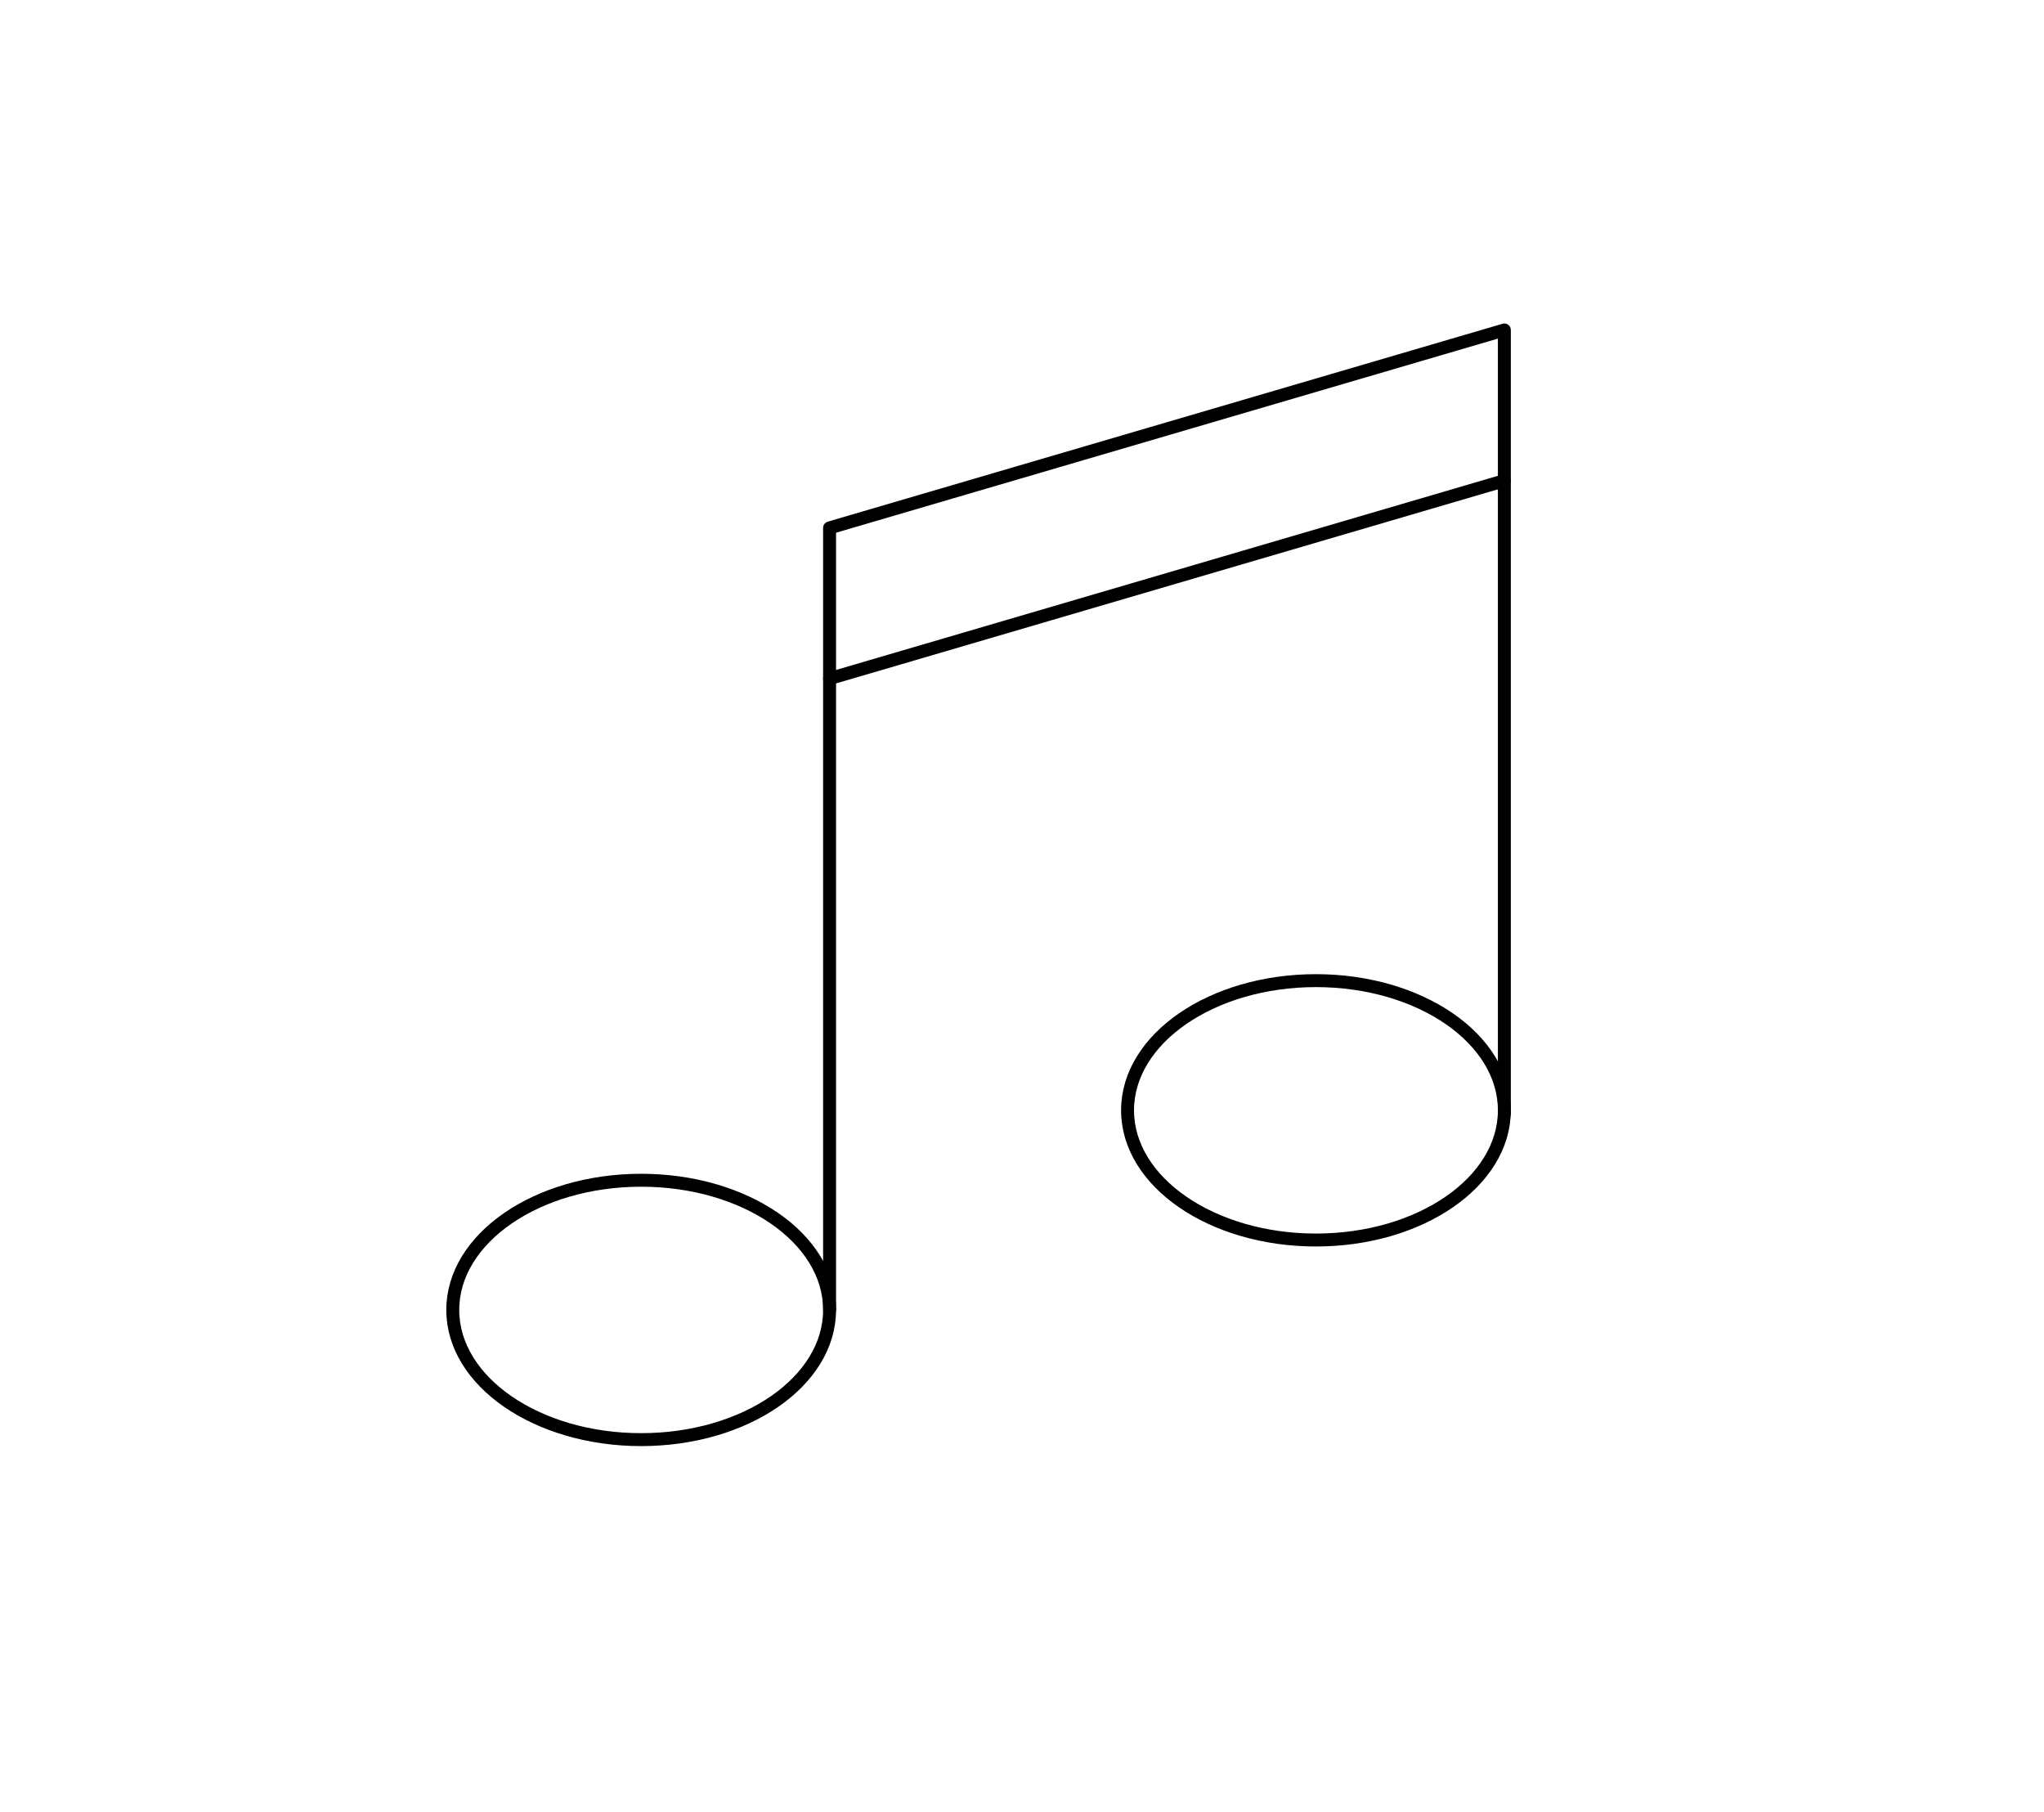
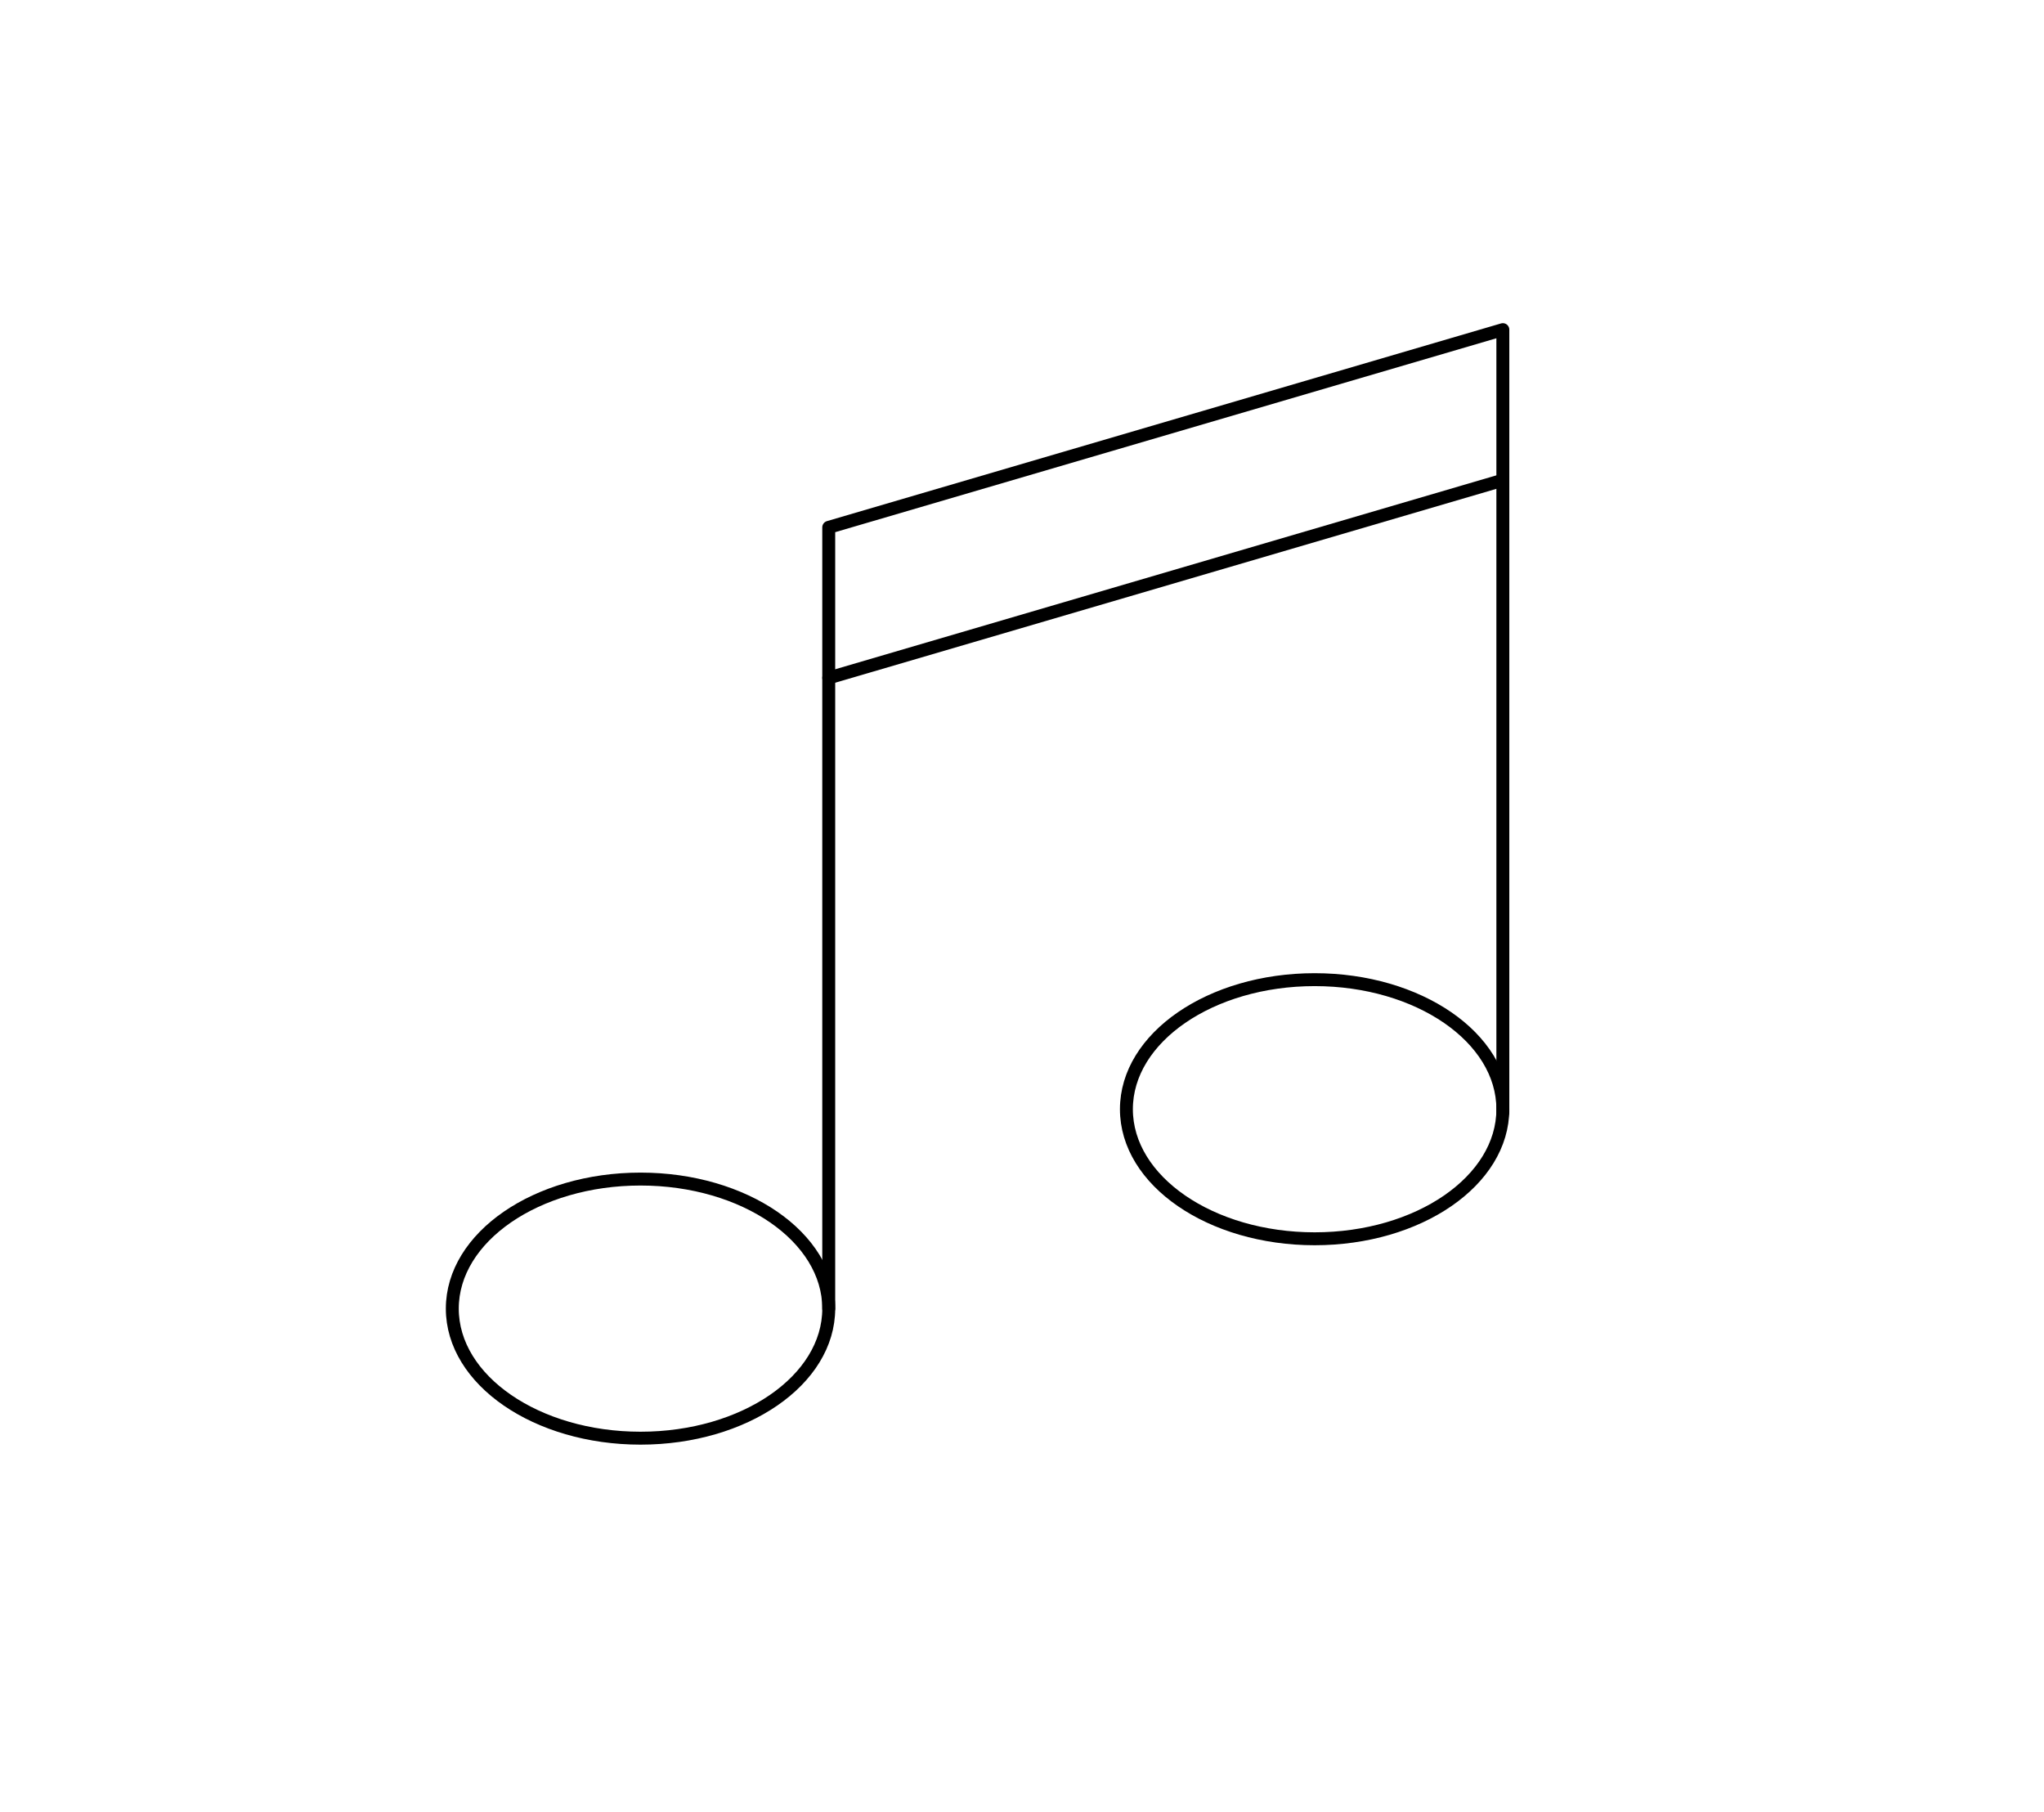
- <svg xmlns="http://www.w3.org/2000/svg" version="1.1" width="158" height="140" viewBox="0 0 158 140">
-   <defs>
-     <clipPath id="clip_1">
-       <path transform="matrix(1,0,0,-1,0,140)" d="M0 140H158V0H0Z" />
-     </clipPath>
-   </defs>
-   <g>
-     <g clip-path="url(#clip_1)">
-       <path transform="matrix(1,0,0,-1,64.1256,101.2466)" stroke-width="1" stroke-linecap="round" stroke-linejoin="round" fill="none" stroke="#000000" d="M0 0C0-5.536-6.52-10.024-14.563-10.024-22.607-10.024-29.127-5.536-29.127 0-29.127 5.537-22.607 10.024-14.563 10.024-6.52 10.024 0 5.537 0 0Z" />
-       <path transform="matrix(1,0,0,-1,116.2863,85.81841)" stroke-width="1" stroke-linecap="round" stroke-linejoin="round" fill="none" stroke="#000000" d="M0 0C0-5.536-6.521-10.024-14.564-10.024-22.607-10.024-29.127-5.536-29.127 0-29.127 5.536-22.607 10.024-14.564 10.024-6.521 10.024 0 5.536 0 0Z" />
-       <path transform="matrix(1,0,0,-1,64.1256,101.2466)" stroke-width="1" stroke-linecap="round" stroke-linejoin="round" fill="none" stroke="#000000" d="M0 0V60.447L52.161 75.743V15.186" />
-       <path transform="matrix(1,0,0,-1,64.1256,52.4487)" stroke-width="1" stroke-linecap="round" stroke-linejoin="round" fill="none" stroke="#000000" d="M0 0 52.161 15.296" />
+ <svg xmlns="http://www.w3.org/2000/svg" width="100%" height="100%" viewBox="0 0 659 584" version="1.1" xml:space="preserve" style="fill-rule:evenodd;clip-rule:evenodd;stroke-linecap:round;stroke-linejoin:round;stroke-miterlimit:10;">
+   <g transform="matrix(1,0,0,1,-11.72207,-656.25)">
+     <g id="music" transform="matrix(4.166667,0,0,4.166667,11.72207,656.25)">
+       <rect x="0" y="0" width="158" height="140" style="fill:none;" />
+       <g id="Layer-1">
+         <g transform="matrix(0,-1,-1,0,49.5621,86.6831)">
+           <ellipse cx="-14.564" cy="0" rx="10.024" ry="14.564" style="fill:none;stroke:black;stroke-width:1px;" />
+         </g>
+         <g transform="matrix(0,-1,-1,0,101.7228,71.2549)">
+           <ellipse cx="-14.564" cy="0" rx="10.024" ry="14.564" style="fill:none;stroke:black;stroke-width:1px;" />
+         </g>
+         <g transform="matrix(1,0,0,1,64.1256,25.5036)">
+           <path d="M0,75.743L0,15.296L52.161,0L52.161,60.557" style="fill:none;fill-rule:nonzero;stroke:black;stroke-width:1px;" />
+         </g>
+         <g transform="matrix(0.959592,-0.281396,-0.281396,-0.959592,67.33159,59.47861)">
+           <path d="M-1.098,7.648L53.259,7.648" style="fill:none;fill-rule:nonzero;stroke:black;stroke-width:1px;" />
+         </g>
+       </g>
    </g>
  </g>
</svg>
